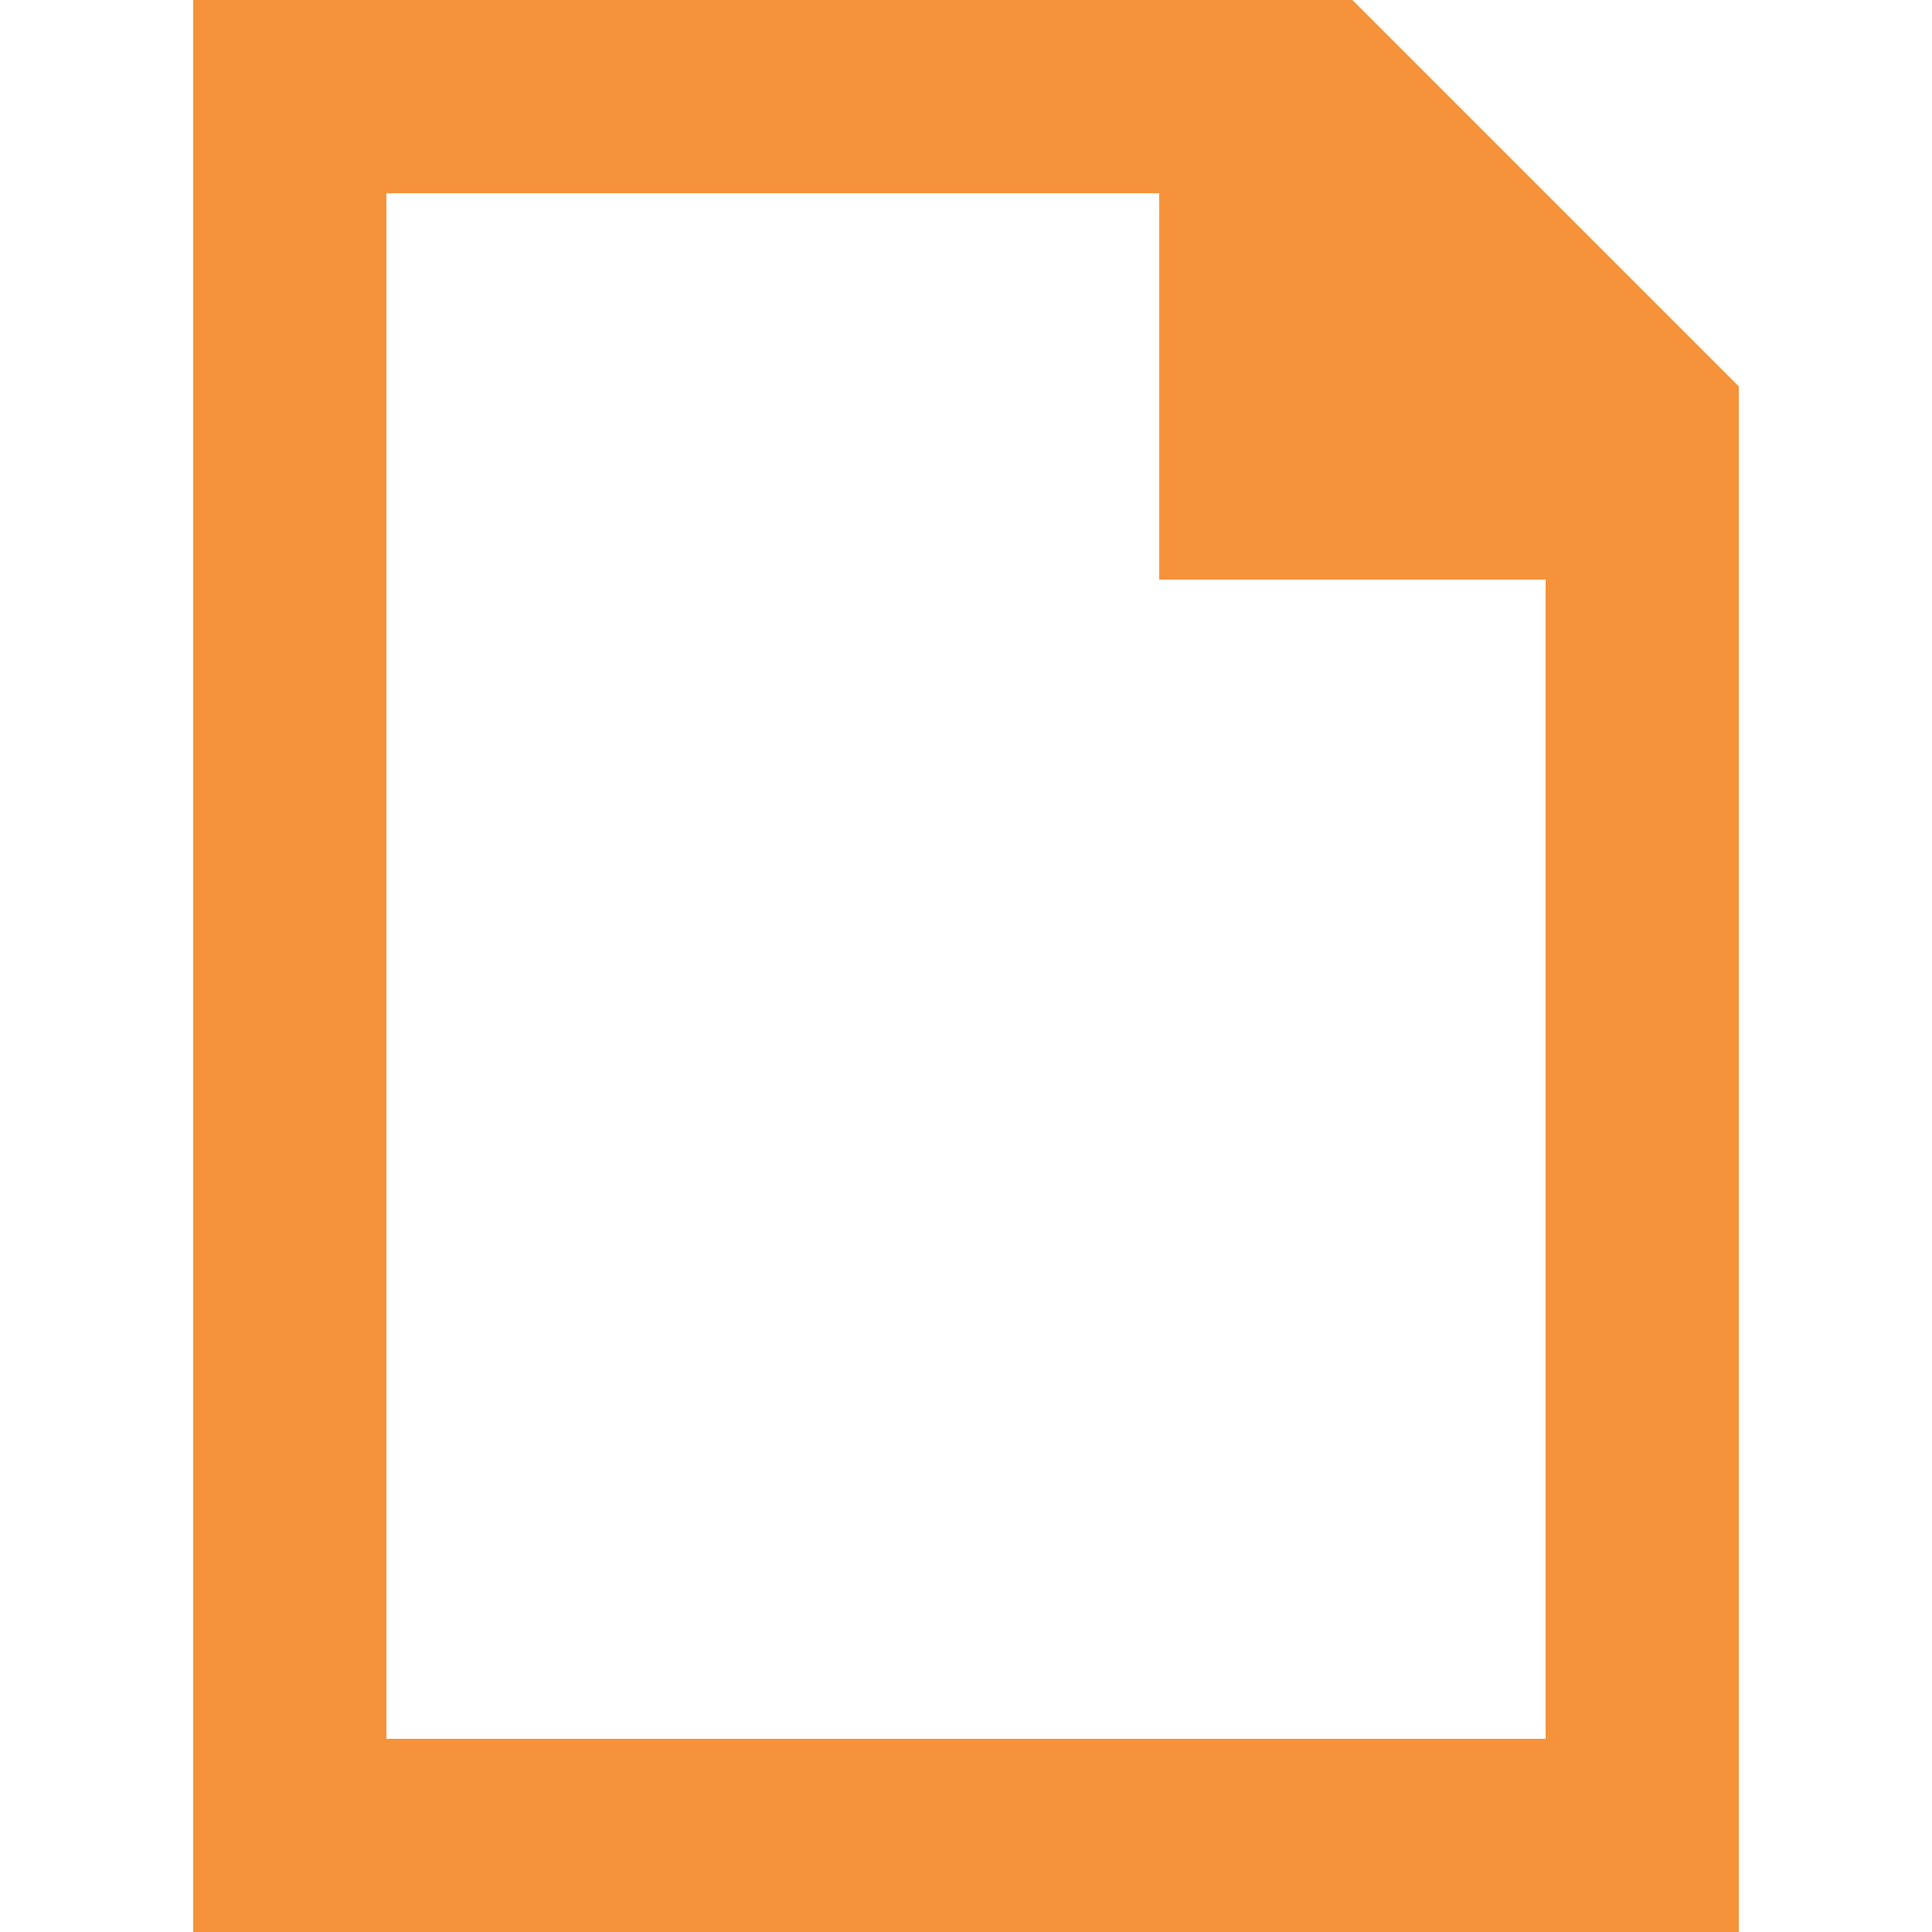
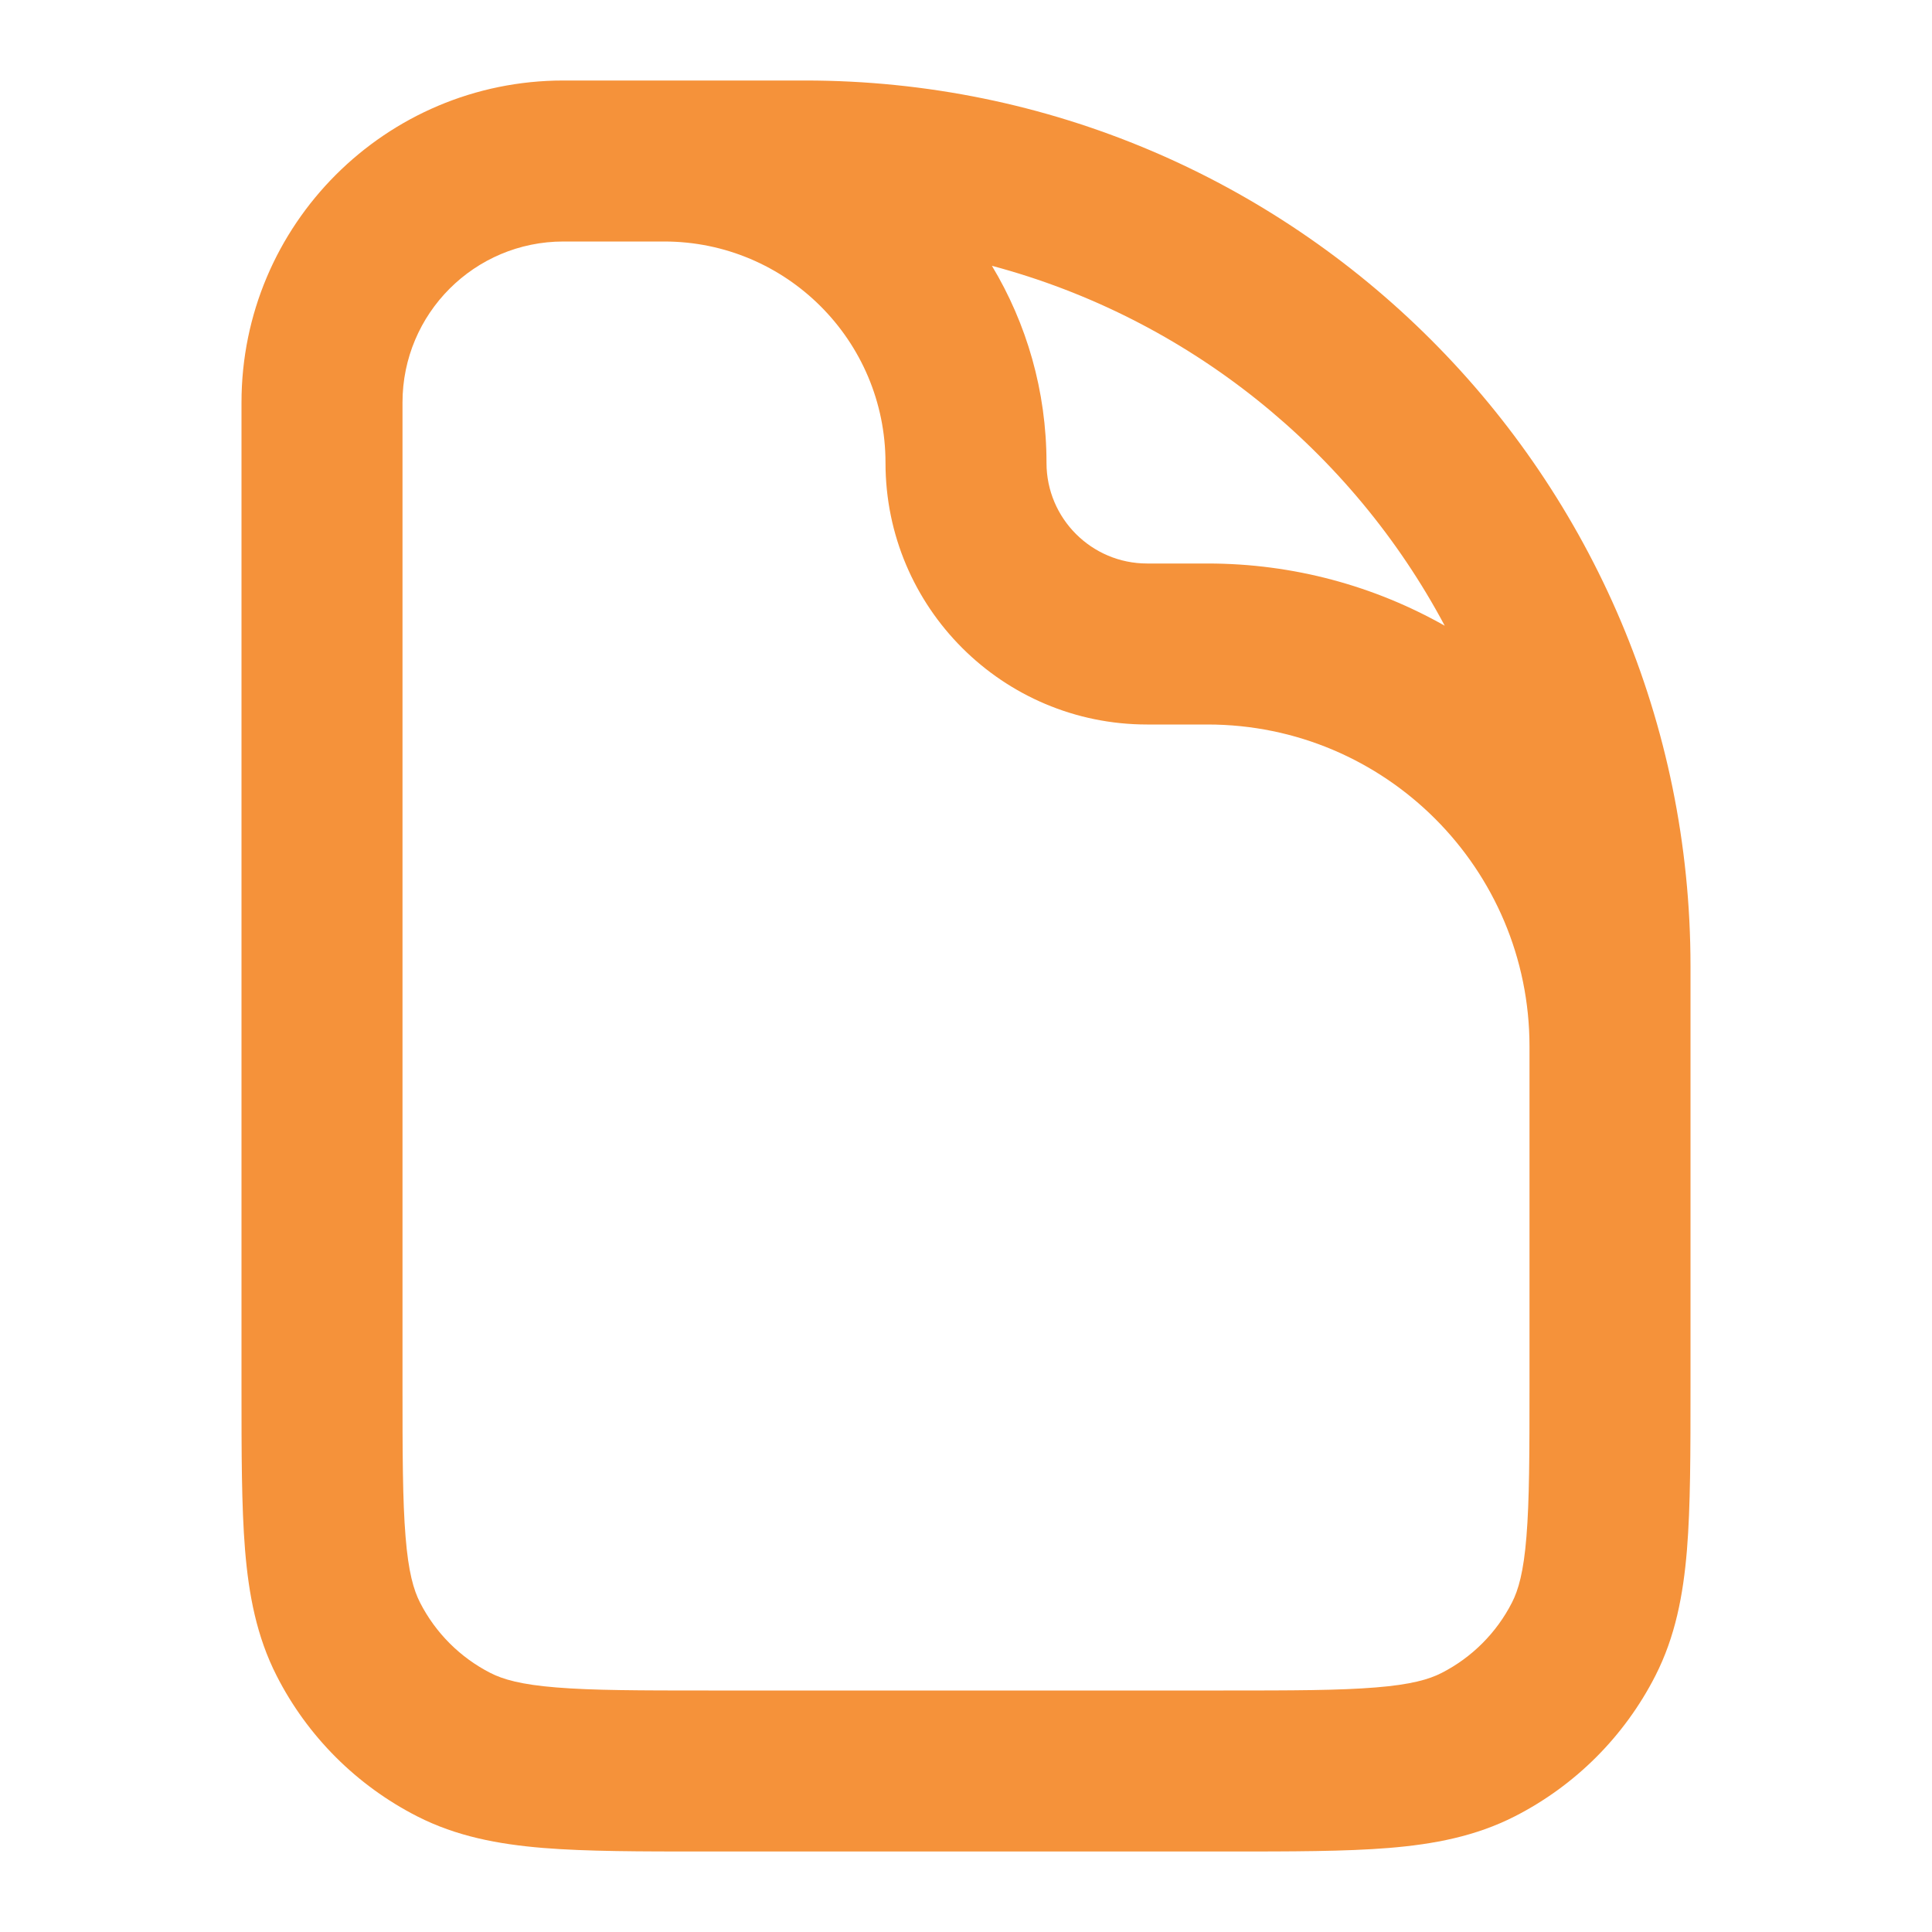
- <svg xmlns="http://www.w3.org/2000/svg" fill="#f5923a" width="800px" height="800px" viewBox="0 0 20 20">
+ <svg xmlns="http://www.w3.org/2000/svg" width="800px" height="800px" viewBox="0 0 24 24" fill="none">
  <g id="SVGRepo_bgCarrier" stroke-width="0" />
  <g id="SVGRepo_tracerCarrier" stroke-linecap="round" stroke-linejoin="round" />
  <g id="SVGRepo_iconCarrier">
-     <path d="M4 18h12V6h-4V2H4v16zm-2 1V0h12l4 4v16H2v-1z" />
+     <path fill-rule="evenodd" clip-rule="evenodd" d="M7 3C5.895 3 5 3.895 5 5V17.2C5 18.057 5.001 18.639 5.038 19.089C5.073 19.527 5.138 19.752 5.218 19.908C5.41 20.284 5.716 20.59 6.092 20.782C6.248 20.862 6.473 20.927 6.911 20.962C7.361 20.999 7.943 21 8.8 21H15.2C16.057 21 16.639 20.999 17.089 20.962C17.527 20.927 17.752 20.862 17.908 20.782C18.284 20.59 18.59 20.284 18.782 19.908C18.862 19.752 18.927 19.527 18.962 19.089C18.999 18.639 19 18.057 19 17.2V13C19 10.791 17.209 9 15 9H14.25C12.455 9 11 7.545 11 5.75C11 4.231 9.769 3 8.25 3H7ZM10 1C16.075 1 21 5.925 21 12V17.241C21 18.046 21 18.711 20.956 19.252C20.91 19.814 20.811 20.331 20.564 20.816C20.18 21.569 19.569 22.18 18.816 22.564C18.331 22.811 17.814 22.91 17.252 22.956C16.711 23 16.046 23 15.241 23H8.759C7.954 23 7.289 23 6.748 22.956C6.186 22.91 5.669 22.811 5.184 22.564C4.431 22.18 3.819 21.569 3.436 20.816C3.189 20.331 3.09 19.814 3.044 19.252C3 18.711 3 18.046 3 17.241L3 5C3 2.791 4.791 1 7 1H10ZM17.947 7.773C16.787 5.595 14.757 3.951 12.322 3.302C12.752 4.017 13 4.855 13 5.75C13 6.44 13.56 7 14.25 7H15C16.071 7 17.077 7.281 17.947 7.773Z" fill="#f5923a" />
  </g>
</svg>
